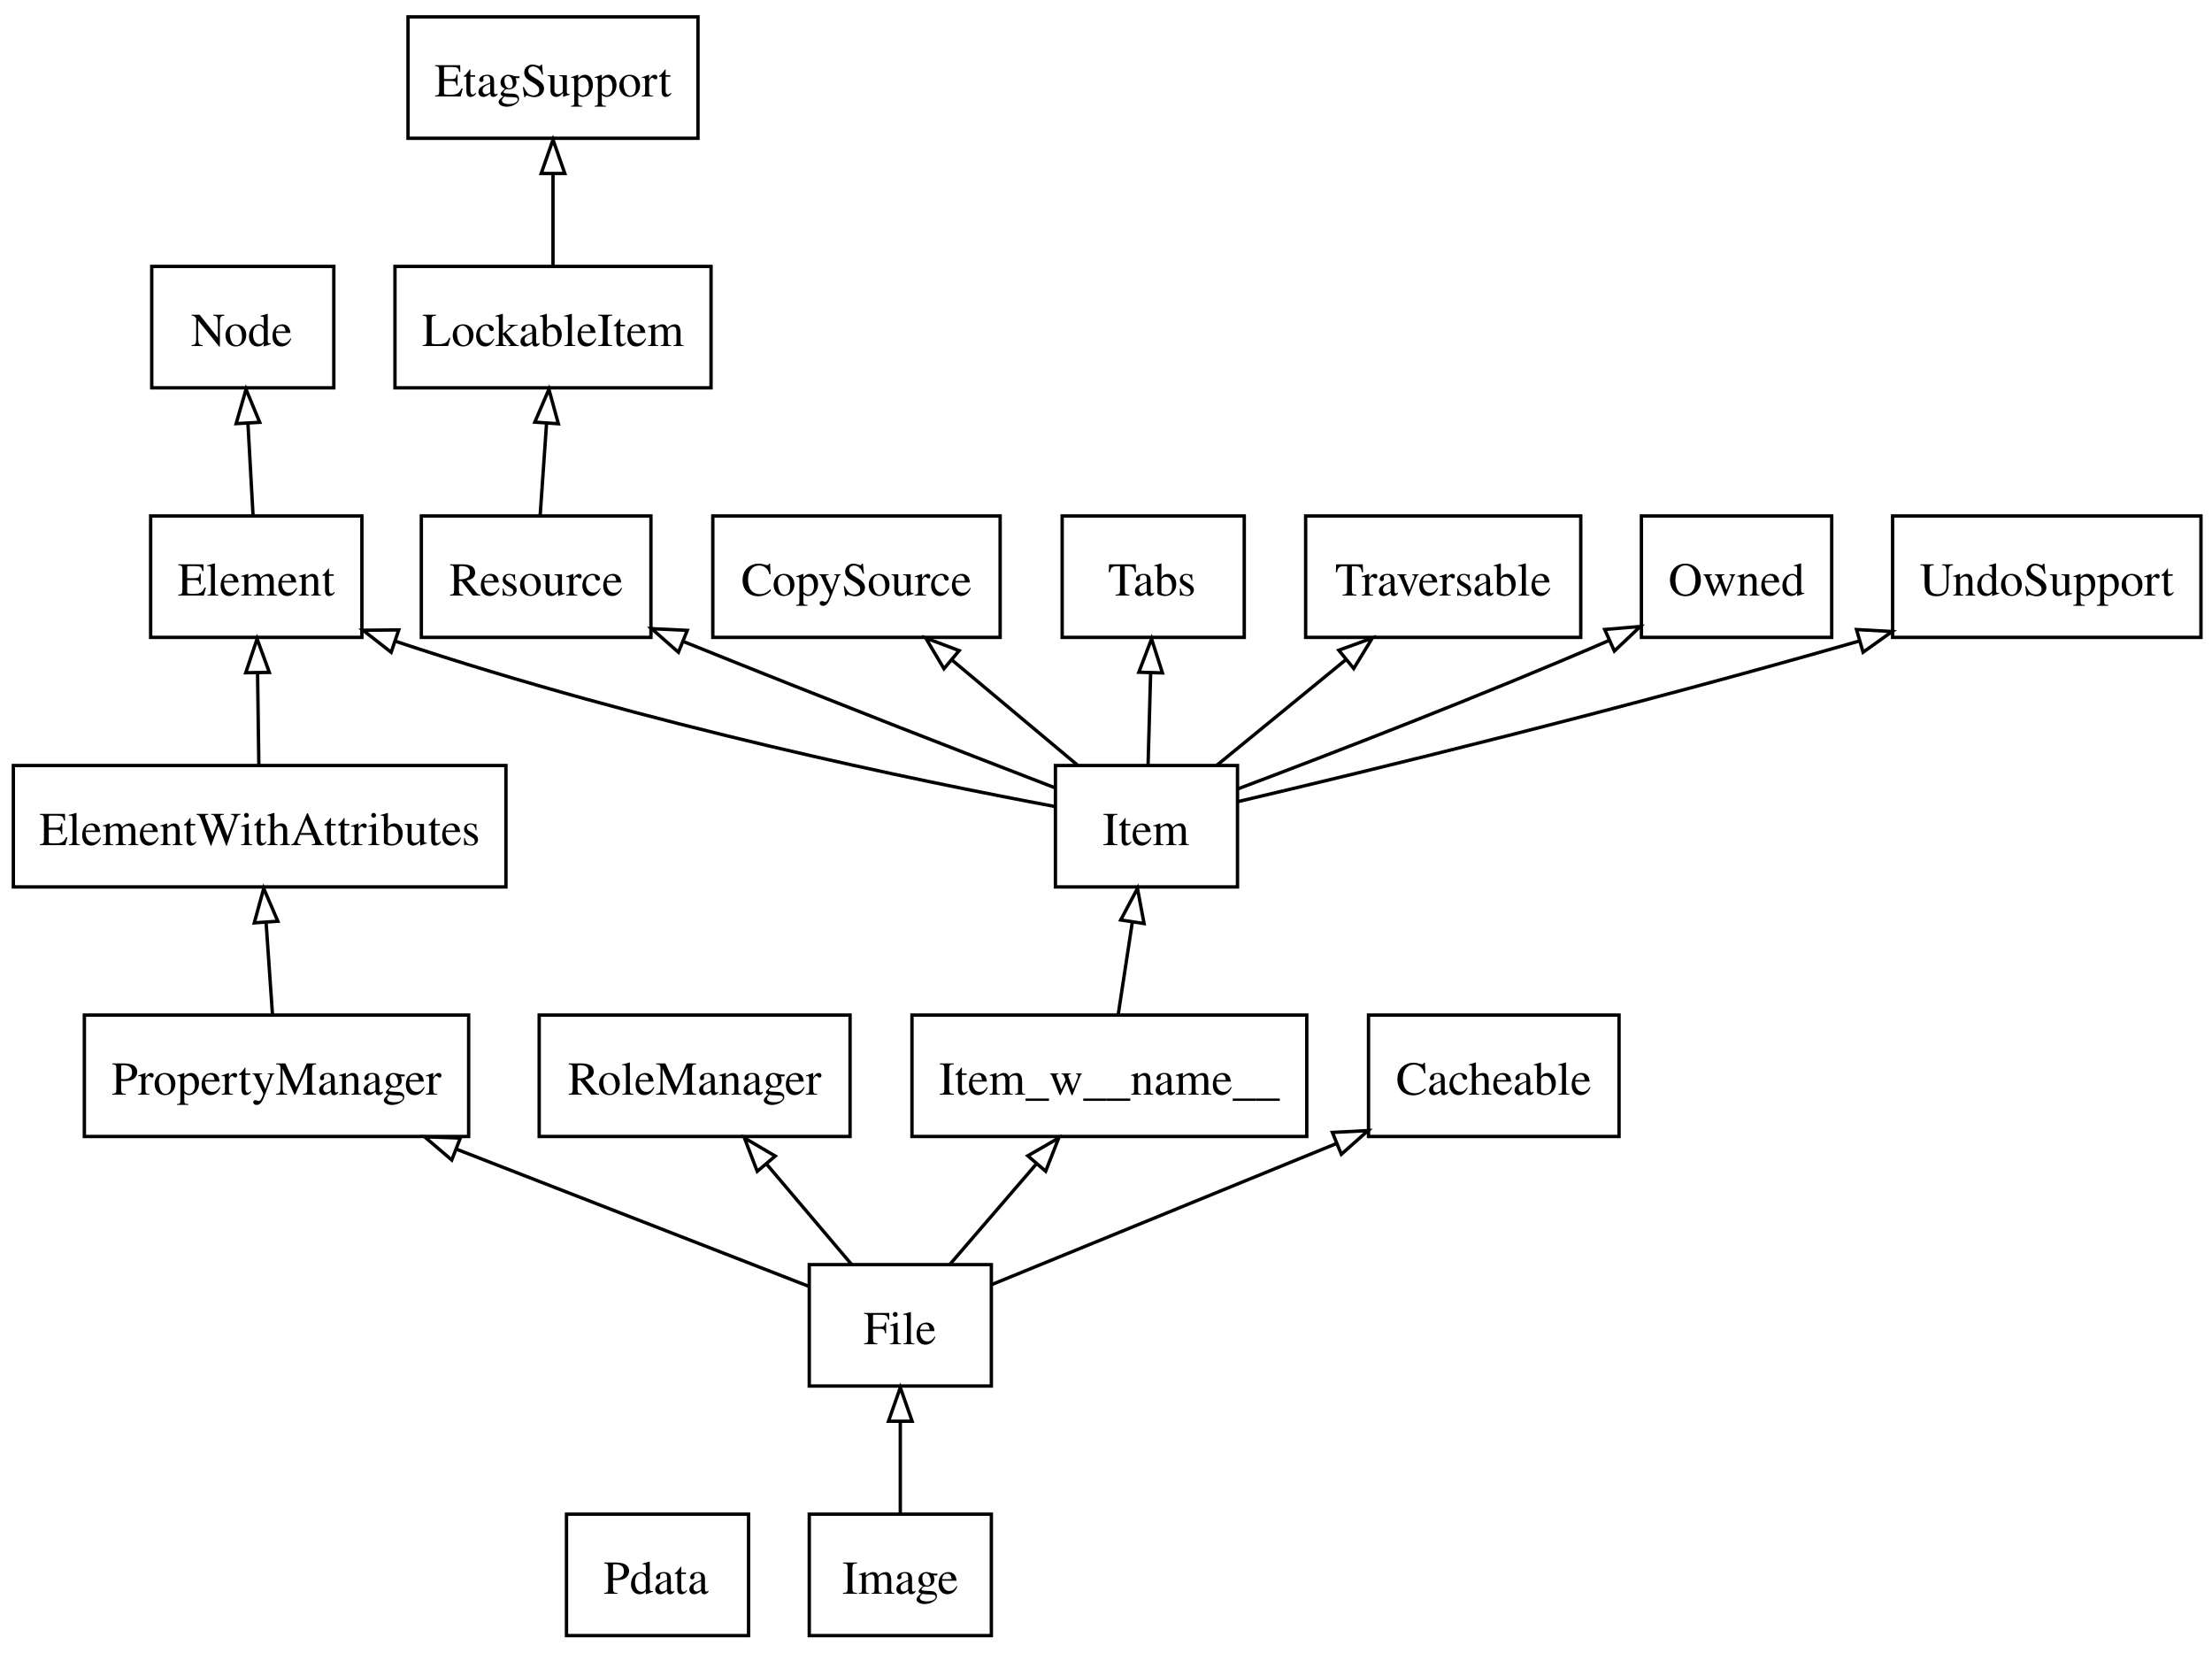
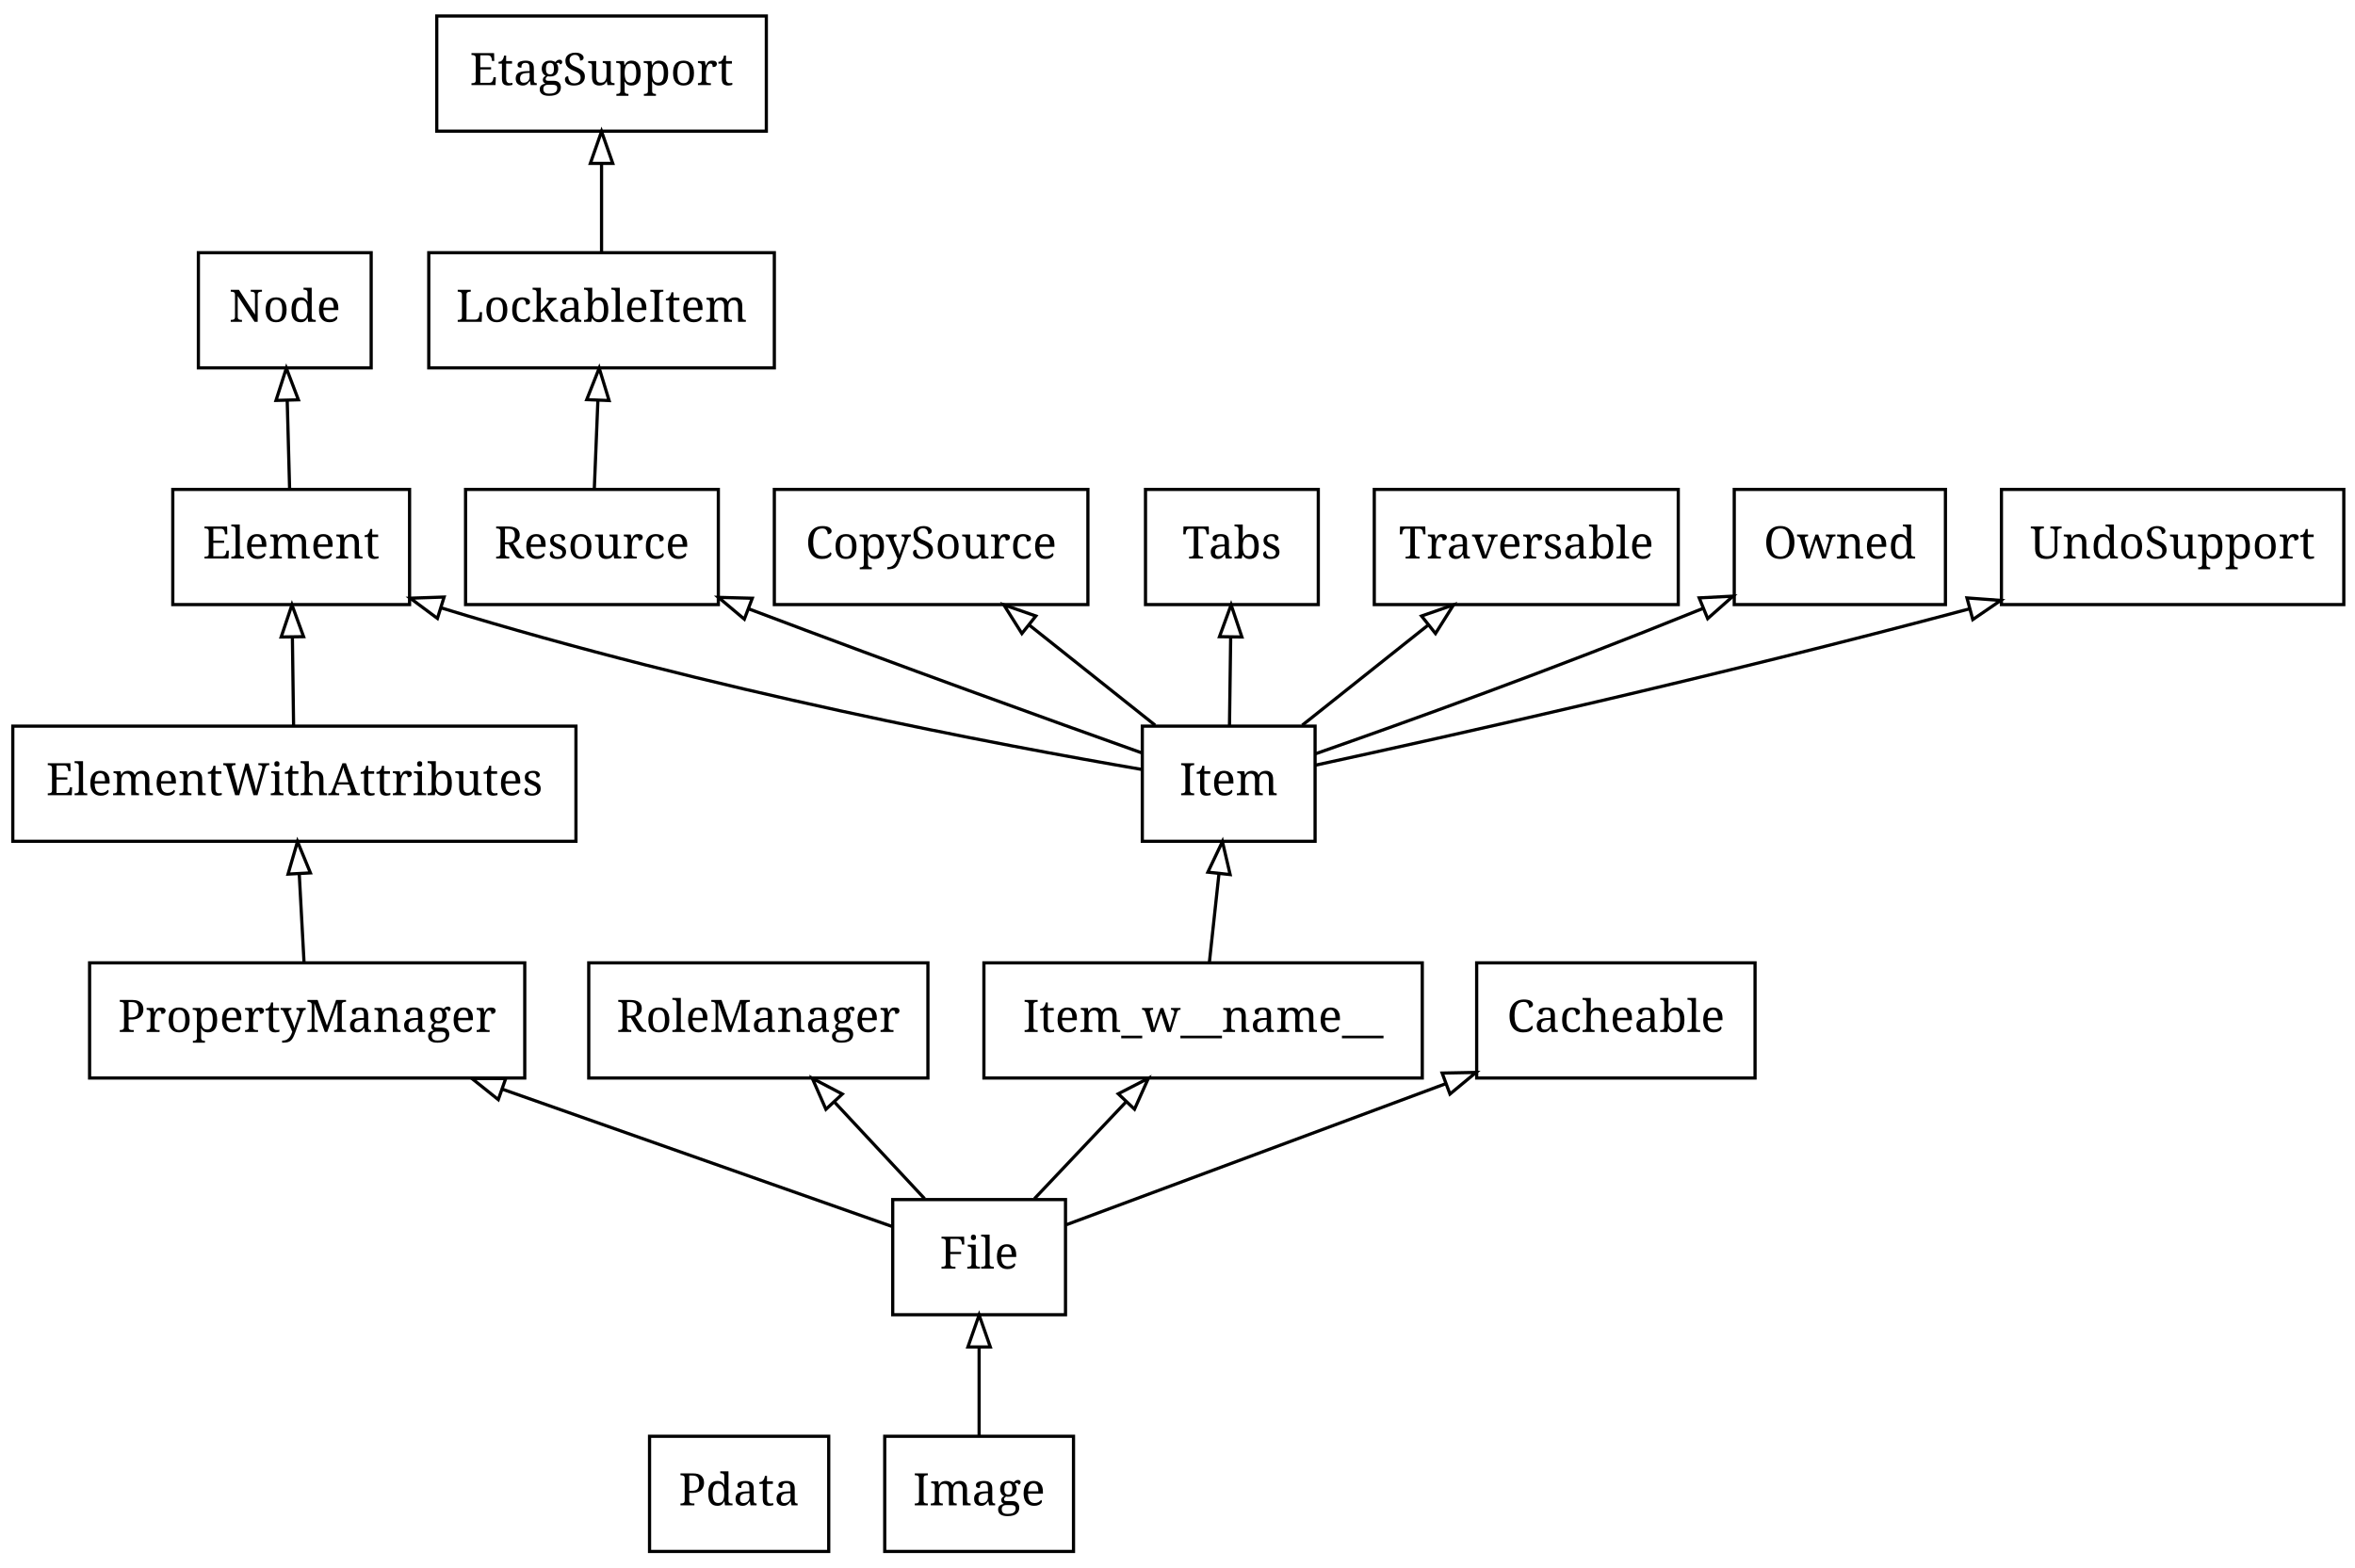
- <svg xmlns="http://www.w3.org/2000/svg" width="656pt" height="490pt" viewBox="0.00 0.00 656.00 490.00">
-   <g id="graph0" class="graph" transform="scale(1 1) rotate(0) translate(4 486)">
-     <polygon fill="white" stroke="white" points="-4,4 -4,-486 652,-486 652,4 -4,4" />
+ <svg xmlns="http://www.w3.org/2000/svg" width="736pt" height="490pt" viewBox="0.00 0.00 736.00 490.00">
+   <g id="graph1" class="graph" transform="scale(1 1) rotate(0) translate(4 486)">
+     <polygon fill="white" stroke="white" points="-4,5 -4,-486 733,-486 733,5 -4,5" />
    <g id="node1" class="node">
-       <polygon fill="none" stroke="black" points="164,-1 164,-37 218,-37 218,-1 164,-1" />
-       <text text-anchor="middle" x="190.552" y="-13.4" font-family="Times,serif" font-size="14.00">Pdata</text>
+       <polygon fill="none" stroke="black" points="199,-1 199,-37 255,-37 255,-1 199,-1" />
+       <text text-anchor="middle" x="227" y="-15.4" font-family="Times Roman,serif" font-size="14.00">Pdata</text>
    </g>
    <g id="node2" class="node">
-       <polygon fill="none" stroke="black" points="236,-1 236,-37 290,-37 290,-1 236,-1" />
-       <text text-anchor="middle" x="262.99" y="-13.4" font-family="Times,serif" font-size="14.00">Image</text>
+       <polygon fill="none" stroke="black" points="272.5,-1 272.5,-37 331.5,-37 331.5,-1 272.5,-1" />
+       <text text-anchor="middle" x="302" y="-15.4" font-family="Times Roman,serif" font-size="14.00">Image</text>
    </g>
    <g id="node3" class="node">
-       <polygon fill="none" stroke="black" points="236,-75 236,-111 290,-111 290,-75 236,-75" />
-       <text text-anchor="middle" x="262.89" y="-87.4" font-family="Times,serif" font-size="14.00">File</text>
+       <polygon fill="none" stroke="black" points="275,-75 275,-111 329,-111 329,-75 275,-75" />
+       <text text-anchor="middle" x="302" y="-89.4" font-family="Times Roman,serif" font-size="14.00">File</text>
    </g>
-     <g id="edge1" class="edge">
-       <path fill="none" stroke="black" d="M263,-37.063C263,-45.193 263,-55.124 263,-64.295" />
-       <polygon fill="none" stroke="black" points="259.5,-64.559 263,-74.559 266.5,-64.559 259.5,-64.559" />
+     <g id="edge2" class="edge">
+       <path fill="none" stroke="black" d="M302,-37.292C302,-45.536 302,-55.462 302,-64.638" />
+       <polygon fill="none" stroke="black" points="298.5,-64.918 302,-74.918 305.5,-64.918 298.5,-64.918" />
    </g>
    <g id="node4" class="node">
-       <polygon fill="none" stroke="black" points="21.017,-149 21.017,-185 134.983,-185 134.983,-149 21.017,-149" />
-       <text text-anchor="middle" x="78" y="-161.4" font-family="Times,serif" font-size="14.00">PropertyManager</text>
+       <polygon fill="none" stroke="black" points="24,-149 24,-185 160,-185 160,-149 24,-149" />
+       <text text-anchor="middle" x="92" y="-163.4" font-family="Times Roman,serif" font-size="14.00">PropertyManager</text>
    </g>
-     <g id="edge2" class="edge">
-       <path fill="none" stroke="black" d="M235.703,-104.624C208.325,-115.279 165.442,-131.969 131.301,-145.256" />
-       <polygon fill="none" stroke="black" points="129.973,-142.017 121.923,-148.906 132.512,-148.54 129.973,-142.017" />
+     <g id="edge4" class="edge">
+       <path fill="none" stroke="black" d="M274.976,-102.523C244.312,-113.328 193.322,-131.296 152.947,-145.524" />
+       <polygon fill="none" stroke="black" points="151.725,-142.243 143.457,-148.868 154.052,-148.845 151.725,-142.243" />
    </g>
    <g id="node8" class="node">
-       <polygon fill="none" stroke="black" points="155.903,-149 155.903,-185 248.097,-185 248.097,-149 155.903,-149" />
-       <text text-anchor="middle" x="202" y="-161.4" font-family="Times,serif" font-size="14.00">RoleManager</text>
+       <polygon fill="none" stroke="black" points="180,-149 180,-185 286,-185 286,-149 180,-149" />
+       <text text-anchor="middle" x="233" y="-163.4" font-family="Times Roman,serif" font-size="14.00">RoleManager</text>
    </g>
-     <g id="edge3" class="edge">
-       <path fill="none" stroke="black" d="M248.544,-111.063C241.057,-119.9 231.767,-130.865 223.461,-140.669" />
-       <polygon fill="none" stroke="black" points="220.57,-138.667 216.776,-148.559 225.911,-143.192 220.57,-138.667" />
+     <g id="edge6" class="edge">
+       <path fill="none" stroke="black" d="M284.944,-111.292C276.421,-120.433 265.971,-131.64 256.684,-141.6" />
+       <polygon fill="none" stroke="black" points="254.12,-139.218 249.86,-148.918 259.24,-143.991 254.12,-139.218" />
    </g>
    <g id="node9" class="node">
-       <polygon fill="none" stroke="black" points="266.458,-149 266.458,-185 383.542,-185 383.542,-149 266.458,-149" />
-       <text text-anchor="middle" x="325" y="-161.4" font-family="Times,serif" font-size="14.00">Item_w__name__</text>
+       <polygon fill="none" stroke="black" points="303.5,-149 303.5,-185 440.5,-185 440.5,-149 303.5,-149" />
+       <text text-anchor="middle" x="372" y="-163.4" font-family="Times Roman,serif" font-size="14.00">Item_w__name__</text>
    </g>
-     <g id="edge4" class="edge">
-       <path fill="none" stroke="black" d="M277.693,-111.063C285.379,-119.988 294.934,-131.084 303.44,-140.963" />
-       <polygon fill="none" stroke="black" points="300.804,-143.265 309.982,-148.559 306.109,-138.698 300.804,-143.265" />
+     <g id="edge8" class="edge">
+       <path fill="none" stroke="black" d="M319.303,-111.292C327.95,-120.433 338.551,-131.64 347.973,-141.6" />
+       <polygon fill="none" stroke="black" points="345.481,-144.059 354.896,-148.918 350.566,-139.248 345.481,-144.059" />
    </g>
    <g id="node19" class="node">
-       <polygon fill="none" stroke="black" points="401.852,-149 401.852,-185 476.148,-185 476.148,-149 401.852,-149" />
-       <text text-anchor="middle" x="439" y="-161.4" font-family="Times,serif" font-size="14.00">Cacheable</text>
+       <polygon fill="none" stroke="black" points="457.5,-149 457.5,-185 544.5,-185 544.5,-149 457.5,-149" />
+       <text text-anchor="middle" x="501" y="-163.4" font-family="Times Roman,serif" font-size="14.00">Cacheable</text>
    </g>
-     <g id="edge5" class="edge">
-       <path fill="none" stroke="black" d="M290.114,-105.092C317.32,-116.222 359.755,-133.582 392.372,-146.925" />
-       <polygon fill="none" stroke="black" points="391.14,-150.202 401.72,-150.749 393.79,-143.723 391.14,-150.202" />
+     <g id="edge10" class="edge">
+       <path fill="none" stroke="black" d="M329.253,-103.134C359.674,-114.446 409.642,-133.028 447.86,-147.239" />
+       <polygon fill="none" stroke="black" points="446.711,-150.546 457.304,-150.751 449.151,-143.985 446.711,-150.546" />
    </g>
    <g id="node5" class="node">
-       <polygon fill="none" stroke="black" points="-0.041,-223 -0.041,-259 146.041,-259 146.041,-223 -0.041,-223" />
-       <text text-anchor="middle" x="73" y="-235.4" font-family="Times,serif" font-size="14.00">ElementWithAttributes</text>
+       <polygon fill="none" stroke="black" points="0,-223 0,-259 176,-259 176,-223 0,-223" />
+       <text text-anchor="middle" x="88" y="-237.4" font-family="Times Roman,serif" font-size="14.00">ElementWithAttributes</text>
    </g>
-     <g id="edge6" class="edge">
-       <path fill="none" stroke="black" d="M76.815,-185.063C76.251,-193.193 75.561,-203.124 74.924,-212.295" />
-       <polygon fill="none" stroke="black" points="71.412,-212.341 74.211,-222.559 78.396,-212.826 71.412,-212.341" />
+     <g id="edge12" class="edge">
+       <path fill="none" stroke="black" d="M91.011,-185.292C90.566,-193.536 90.029,-203.462 89.533,-212.638" />
+       <polygon fill="none" stroke="black" points="86.022,-212.744 88.977,-222.918 93.012,-213.122 86.022,-212.744" />
    </g>
    <g id="node6" class="node">
-       <polygon fill="none" stroke="black" points="40.676,-297 40.676,-333 103.324,-333 103.324,-297 40.676,-297" />
-       <text text-anchor="middle" x="72" y="-309.4" font-family="Times,serif" font-size="14.00">Element</text>
+       <polygon fill="none" stroke="black" points="50,-297 50,-333 124,-333 124,-297 50,-297" />
+       <text text-anchor="middle" x="87" y="-311.4" font-family="Times Roman,serif" font-size="14.00">Element</text>
    </g>
-     <g id="edge7" class="edge">
-       <path fill="none" stroke="black" d="M72.763,-259.063C72.65,-267.193 72.512,-277.124 72.385,-286.295" />
-       <polygon fill="none" stroke="black" points="68.882,-286.512 72.242,-296.559 75.881,-286.609 68.882,-286.512" />
+     <g id="edge14" class="edge">
+       <path fill="none" stroke="black" d="M87.753,-259.292C87.641,-267.536 87.507,-277.462 87.383,-286.638" />
+       <polygon fill="none" stroke="black" points="83.88,-286.872 87.244,-296.918 90.879,-286.967 83.88,-286.872" />
    </g>
    <g id="node7" class="node">
-       <polygon fill="none" stroke="black" points="41,-371 41,-407 95,-407 95,-371 41,-371" />
-       <text text-anchor="middle" x="67.662" y="-383.4" font-family="Times,serif" font-size="14.00">Node</text>
+       <polygon fill="none" stroke="black" points="58,-371 58,-407 112,-407 112,-371 58,-371" />
+       <text text-anchor="middle" x="85" y="-385.4" font-family="Times Roman,serif" font-size="14.00">Node</text>
    </g>
-     <g id="edge8" class="edge">
-       <path fill="none" stroke="black" d="M71.052,-333.063C70.6,-341.193 70.049,-351.124 69.539,-360.295" />
-       <polygon fill="none" stroke="black" points="66.029,-360.381 68.969,-370.559 73.018,-360.769 66.029,-360.381" />
+     <g id="edge16" class="edge">
+       <path fill="none" stroke="black" d="M86.506,-333.292C86.283,-341.536 86.014,-351.462 85.766,-360.638" />
+       <polygon fill="none" stroke="black" points="82.26,-360.827 85.489,-370.918 89.258,-361.017 82.26,-360.827" />
    </g>
    <g id="node10" class="node">
-       <polygon fill="none" stroke="black" points="309,-223 309,-259 363,-259 363,-223 309,-223" />
-       <text text-anchor="middle" x="335.828" y="-235.4" font-family="Times,serif" font-size="14.00">Item</text>
+       <polygon fill="none" stroke="black" points="353,-223 353,-259 407,-259 407,-223 353,-223" />
+       <text text-anchor="middle" x="380" y="-237.4" font-family="Times Roman,serif" font-size="14.00">Item</text>
    </g>
-     <g id="edge9" class="edge">
-       <path fill="none" stroke="black" d="M327.607,-185.063C328.862,-193.281 330.399,-203.34 331.813,-212.594" />
-       <polygon fill="none" stroke="black" points="328.365,-213.203 333.335,-222.559 335.285,-212.145 328.365,-213.203" />
+     <g id="edge18" class="edge">
+       <path fill="none" stroke="black" d="M373.978,-185.292C374.878,-193.626 375.965,-203.678 376.966,-212.937" />
+       <polygon fill="none" stroke="black" points="373.491,-213.352 378.045,-222.918 380.45,-212.6 373.491,-213.352" />
    </g>
-     <g id="edge14" class="edge">
-       <path fill="none" stroke="black" d="M308.99,-246.822C268.174,-254.467 188.351,-270.819 113.266,-295.851" />
-       <polygon fill="none" stroke="black" points="112.006,-292.582 103.661,-299.11 114.256,-299.211 112.006,-292.582" />
+     <g id="edge28" class="edge">
+       <path fill="none" stroke="black" d="M352.917,-245.449C308.735,-253.045 218.384,-269.98 133.941,-295.957" />
+       <polygon fill="none" stroke="black" points="132.707,-292.676 124.207,-299.001 134.796,-299.357 132.707,-292.676" />
    </g>
    <g id="node11" class="node">
-       <polygon fill="none" stroke="black" points="120.955,-297 120.955,-333 189.045,-333 189.045,-297 120.955,-297" />
-       <text text-anchor="middle" x="155" y="-309.4" font-family="Times,serif" font-size="14.00">Resource</text>
+       <polygon fill="none" stroke="black" points="141.5,-297 141.5,-333 220.5,-333 220.5,-297 141.5,-297" />
+       <text text-anchor="middle" x="181" y="-311.4" font-family="Times Roman,serif" font-size="14.00">Resource</text>
    </g>
-     <g id="edge10" class="edge">
-       <path fill="none" stroke="black" d="M308.954,-252.368C282.928,-262.391 242.254,-278.18 198.595,-295.797" />
-       <polygon fill="none" stroke="black" points="197.195,-292.588 189.238,-299.583 199.82,-299.077 197.195,-292.588" />
+     <g id="edge20" class="edge">
+       <path fill="none" stroke="black" d="M352.913,-250.612C324.461,-260.763 278.201,-277.425 229.883,-295.704" />
+       <polygon fill="none" stroke="black" points="228.627,-292.437 220.519,-299.257 231.11,-298.982 228.627,-292.437" />
    </g>
    <g id="node14" class="node">
-       <polygon fill="none" stroke="black" points="207.393,-297 207.393,-333 292.607,-333 292.607,-297 207.393,-297" />
-       <text text-anchor="middle" x="250" y="-309.4" font-family="Times,serif" font-size="14.00">CopySource</text>
+       <polygon fill="none" stroke="black" points="238,-297 238,-333 336,-333 336,-297 238,-297" />
+       <text text-anchor="middle" x="287" y="-311.4" font-family="Times Roman,serif" font-size="14.00">CopySource</text>
    </g>
-     <g id="edge11" class="edge">
-       <path fill="none" stroke="black" d="M315.619,-259.063C304.455,-268.41 290.447,-280.137 278.243,-290.354" />
-       <polygon fill="none" stroke="black" points="275.953,-287.707 270.533,-296.81 280.447,-293.074 275.953,-287.707" />
+     <g id="edge22" class="edge">
+       <path fill="none" stroke="black" d="M357.011,-259.292C345.186,-268.701 330.608,-280.301 317.821,-290.475" />
+       <polygon fill="none" stroke="black" points="315.37,-287.953 309.724,-296.918 319.729,-293.431 315.37,-287.953" />
    </g>
    <g id="node15" class="node">
-       <polygon fill="none" stroke="black" points="311,-297 311,-333 365,-333 365,-297 311,-297" />
-       <text text-anchor="middle" x="337.618" y="-309.4" font-family="Times,serif" font-size="14.00">Tabs</text>
+       <polygon fill="none" stroke="black" points="354,-297 354,-333 408,-333 408,-297 354,-297" />
+       <text text-anchor="middle" x="381" y="-311.4" font-family="Times Roman,serif" font-size="14.00">Tabs</text>
    </g>
-     <g id="edge12" class="edge">
-       <path fill="none" stroke="black" d="M336.474,-259.063C336.7,-267.193 336.976,-277.124 337.23,-286.295" />
-       <polygon fill="none" stroke="black" points="333.739,-286.66 337.516,-296.559 340.736,-286.466 333.739,-286.66" />
+     <g id="edge24" class="edge">
+       <path fill="none" stroke="black" d="M380.247,-259.292C380.359,-267.536 380.493,-277.462 380.617,-286.638" />
+       <polygon fill="none" stroke="black" points="377.121,-286.967 380.756,-296.918 384.12,-286.872 377.121,-286.967" />
    </g>
    <g id="node16" class="node">
-       <polygon fill="none" stroke="black" points="383.208,-297 383.208,-333 464.792,-333 464.792,-297 383.208,-297" />
-       <text text-anchor="middle" x="424" y="-309.4" font-family="Times,serif" font-size="14.00">Traversable</text>
+       <polygon fill="none" stroke="black" points="425.5,-297 425.5,-333 520.5,-333 520.5,-297 425.5,-297" />
+       <text text-anchor="middle" x="473" y="-311.4" font-family="Times Roman,serif" font-size="14.00">Traversable</text>
    </g>
-     <g id="edge13" class="edge">
-       <path fill="none" stroke="black" d="M356.855,-259.063C368.279,-268.41 382.612,-280.137 395.1,-290.354" />
-       <polygon fill="none" stroke="black" points="393.034,-293.186 402.99,-296.81 397.467,-287.769 393.034,-293.186" />
+     <g id="edge26" class="edge">
+       <path fill="none" stroke="black" d="M402.989,-259.292C414.814,-268.701 429.392,-280.301 442.179,-290.475" />
+       <polygon fill="none" stroke="black" points="440.271,-293.431 450.276,-296.918 444.63,-287.953 440.271,-293.431" />
    </g>
    <g id="node17" class="node">
-       <polygon fill="none" stroke="black" points="482.783,-297 482.783,-333 539.217,-333 539.217,-297 482.783,-297" />
-       <text text-anchor="middle" x="511" y="-309.4" font-family="Times,serif" font-size="14.00">Owned</text>
+       <polygon fill="none" stroke="black" points="538,-297 538,-333 604,-333 604,-297 538,-297" />
+       <text text-anchor="middle" x="571" y="-311.4" font-family="Times Roman,serif" font-size="14.00">Owned</text>
    </g>
-     <g id="edge15" class="edge">
-       <path fill="none" stroke="black" d="M363.253,-252.126C391.059,-262.601 435.35,-279.685 473,-296 473.096,-296.042 473.193,-296.084 473.289,-296.125" />
-       <polygon fill="none" stroke="black" points="471.902,-299.339 482.46,-300.23 474.762,-292.95 471.902,-299.339" />
+     <g id="edge30" class="edge">
+       <path fill="none" stroke="black" d="M407.14,-250.364C435.299,-260.221 480.766,-276.532 528.129,-295.759" />
+       <polygon fill="none" stroke="black" points="527.042,-299.096 537.623,-299.642 529.692,-292.617 527.042,-299.096" />
    </g>
    <g id="node18" class="node">
-       <polygon fill="none" stroke="black" points="557.276,-297 557.276,-333 648.724,-333 648.724,-297 557.276,-297" />
-       <text text-anchor="middle" x="603" y="-309.4" font-family="Times,serif" font-size="14.00">UndoSupport</text>
+       <polygon fill="none" stroke="black" points="621.5,-297 621.5,-333 728.5,-333 728.5,-297 621.5,-297" />
+       <text text-anchor="middle" x="675" y="-311.4" font-family="Times Roman,serif" font-size="14.00">UndoSupport</text>
    </g>
-     <g id="edge16" class="edge">
-       <path fill="none" stroke="black" d="M363.264,-248.328C402.036,-257.459 475.502,-275.252 547.473,-295.939" />
-       <polygon fill="none" stroke="black" points="546.576,-299.323 557.155,-298.742 548.523,-292.599 546.576,-299.323" />
+     <g id="edge32" class="edge">
+       <path fill="none" stroke="black" d="M407.053,-246.782C448.93,-255.861 532.15,-274.422 611.624,-295.698" />
+       <polygon fill="none" stroke="black" points="610.728,-299.082 621.294,-298.306 612.55,-292.323 610.728,-299.082" />
    </g>
    <g id="node12" class="node">
-       <polygon fill="none" stroke="black" points="113.131,-371 113.131,-407 206.869,-407 206.869,-371 113.131,-371" />
-       <text text-anchor="middle" x="160" y="-383.4" font-family="Times,serif" font-size="14.00">LockableItem</text>
+       <polygon fill="none" stroke="black" points="130,-371 130,-407 238,-407 238,-371 130,-371" />
+       <text text-anchor="middle" x="184" y="-385.4" font-family="Times Roman,serif" font-size="14.00">LockableItem</text>
    </g>
-     <g id="edge17" class="edge">
-       <path fill="none" stroke="black" d="M156.185,-333.063C156.75,-341.193 157.439,-351.124 158.076,-360.295" />
-       <polygon fill="none" stroke="black" points="154.604,-360.826 158.789,-370.559 161.588,-360.341 154.604,-360.826" />
+     <g id="edge34" class="edge">
+       <path fill="none" stroke="black" d="M181.742,-333.292C182.076,-341.536 182.478,-351.462 182.85,-360.638" />
+       <polygon fill="none" stroke="black" points="179.365,-361.068 183.267,-370.918 186.359,-360.785 179.365,-361.068" />
    </g>
    <g id="node13" class="node">
-       <polygon fill="none" stroke="black" points="117.003,-445 117.003,-481 202.997,-481 202.997,-445 117.003,-445" />
-       <text text-anchor="middle" x="160" y="-457.4" font-family="Times,serif" font-size="14.00">EtagSupport</text>
+       <polygon fill="none" stroke="black" points="132.5,-445 132.5,-481 235.5,-481 235.5,-445 132.5,-445" />
+       <text text-anchor="middle" x="184" y="-459.4" font-family="Times Roman,serif" font-size="14.00">EtagSupport</text>
    </g>
-     <g id="edge18" class="edge">
-       <path fill="none" stroke="black" d="M160,-407.063C160,-415.193 160,-425.124 160,-434.295" />
-       <polygon fill="none" stroke="black" points="156.5,-434.559 160,-444.559 163.5,-434.559 156.5,-434.559" />
+     <g id="edge36" class="edge">
+       <path fill="none" stroke="black" d="M184,-407.292C184,-415.536 184,-425.462 184,-434.638" />
+       <polygon fill="none" stroke="black" points="180.5,-434.918 184,-444.918 187.5,-434.918 180.5,-434.918" />
    </g>
  </g>
</svg>
